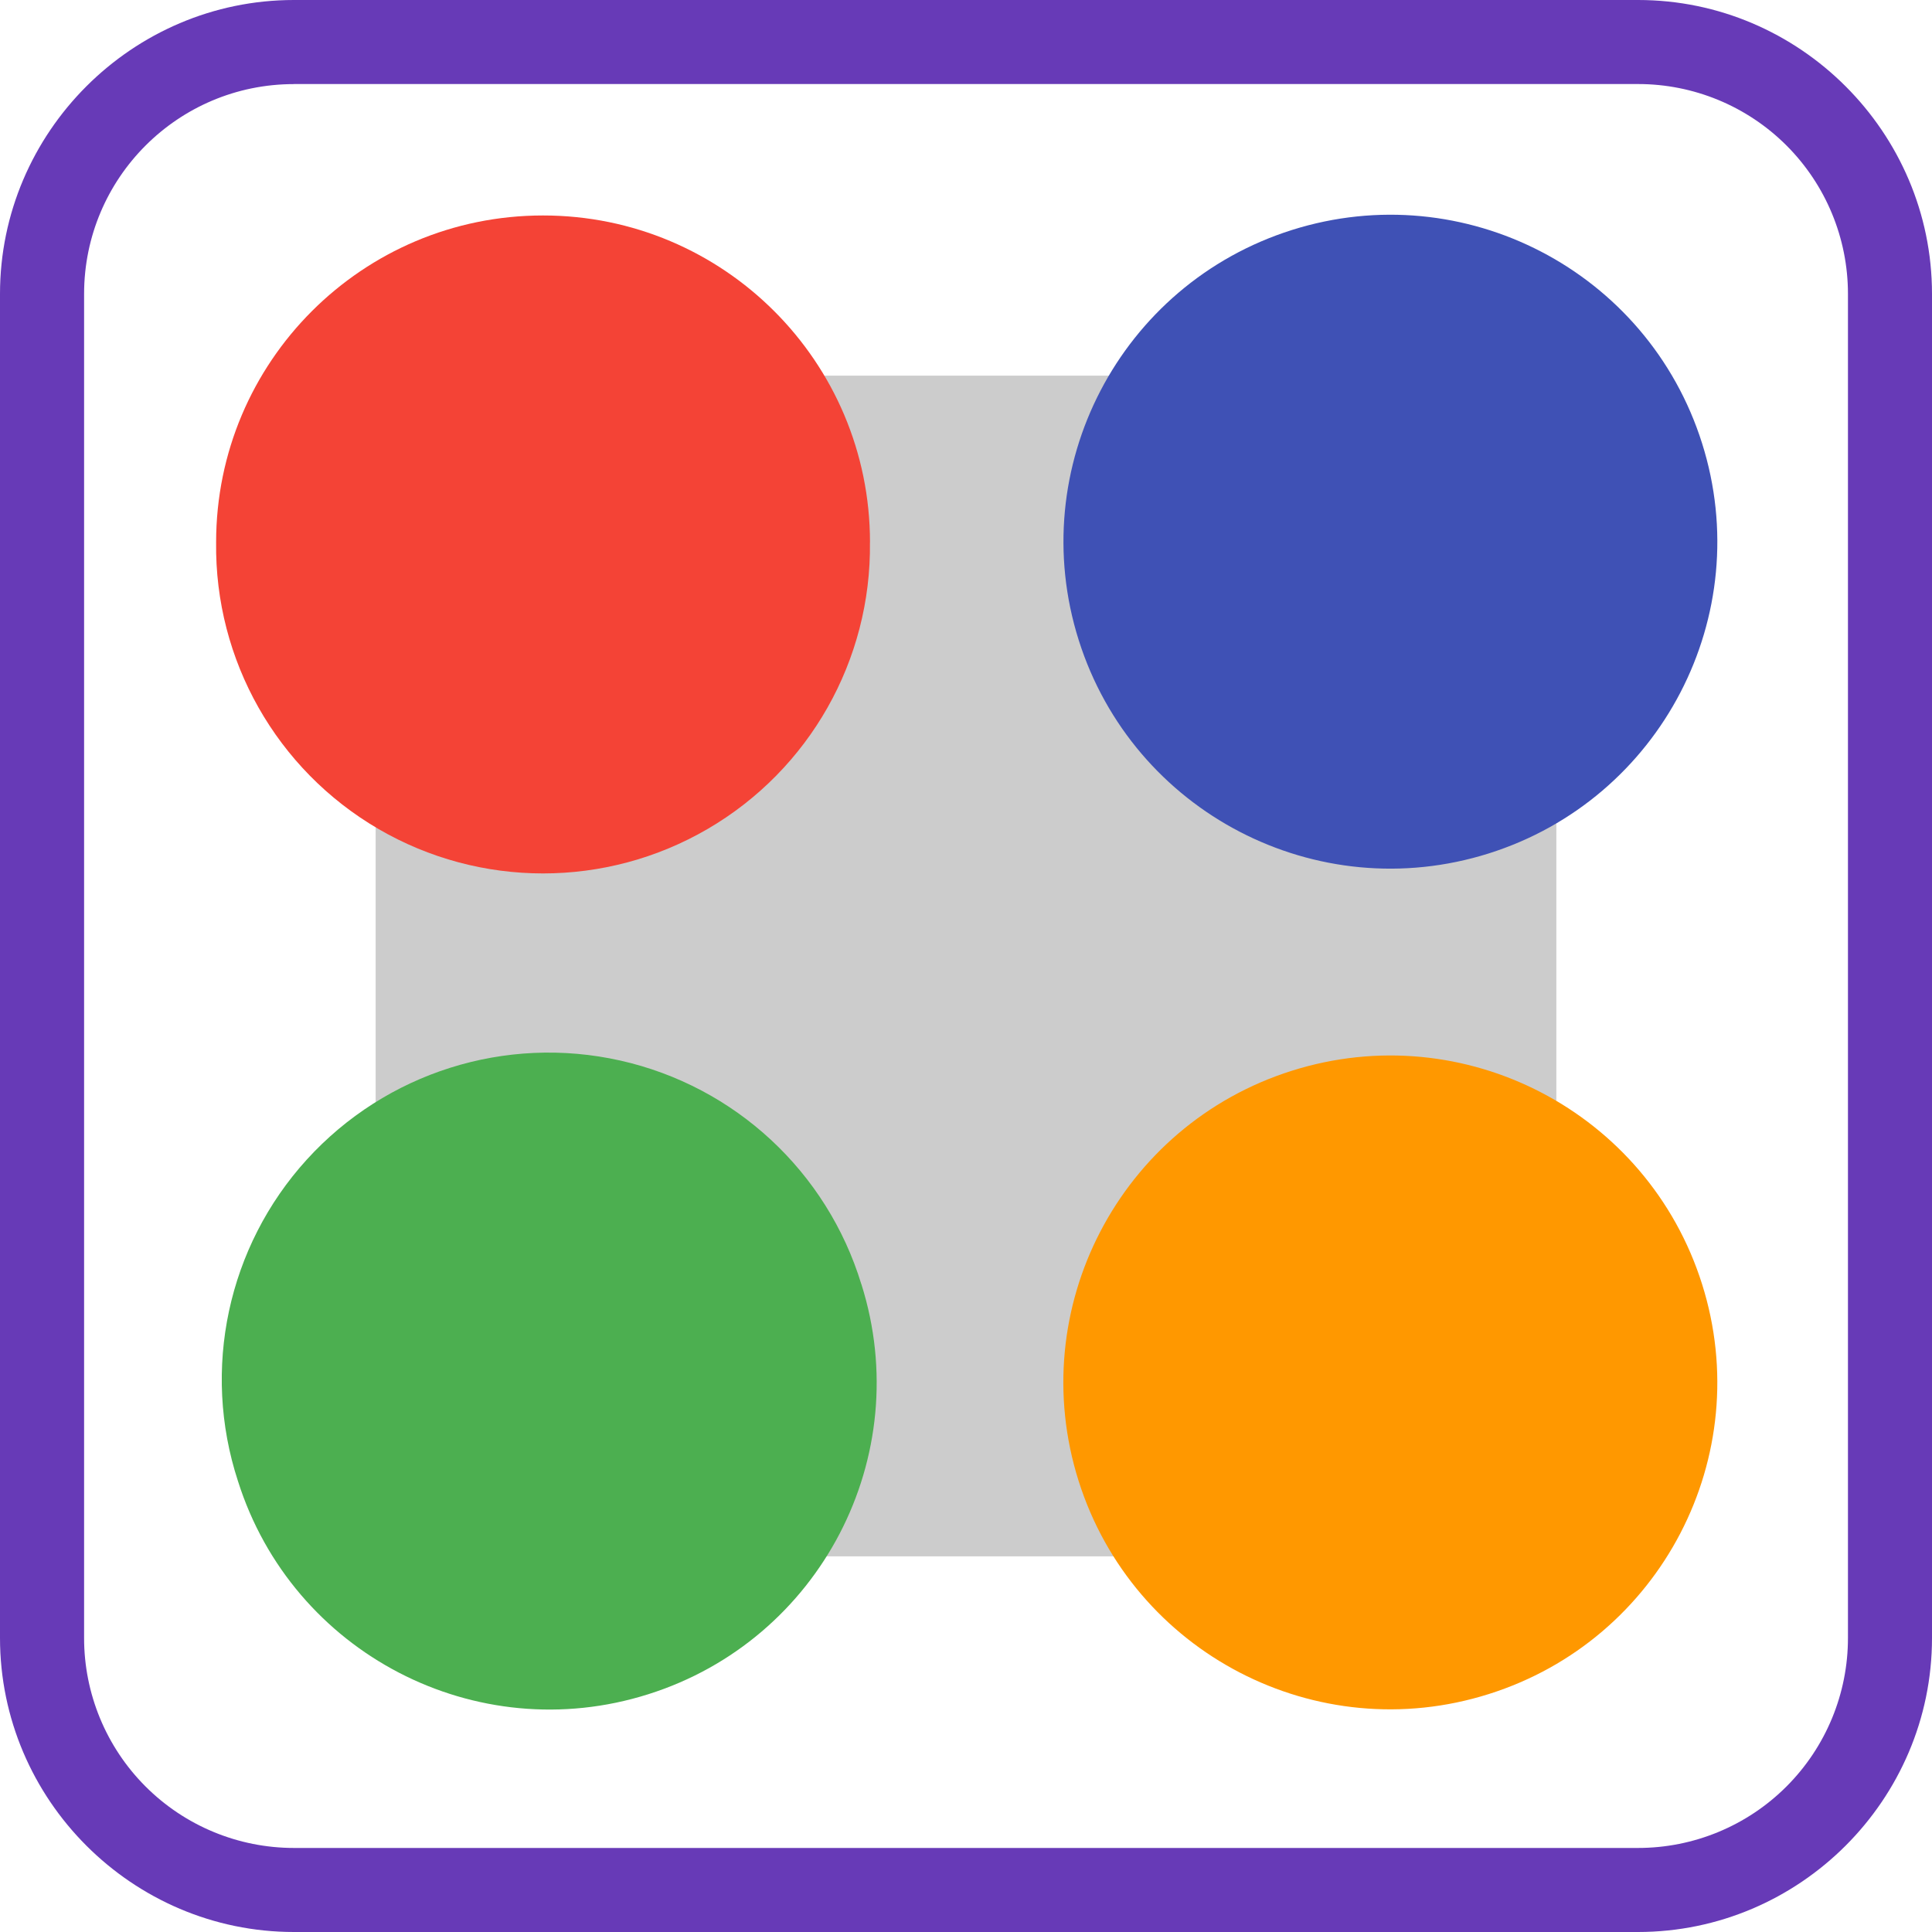
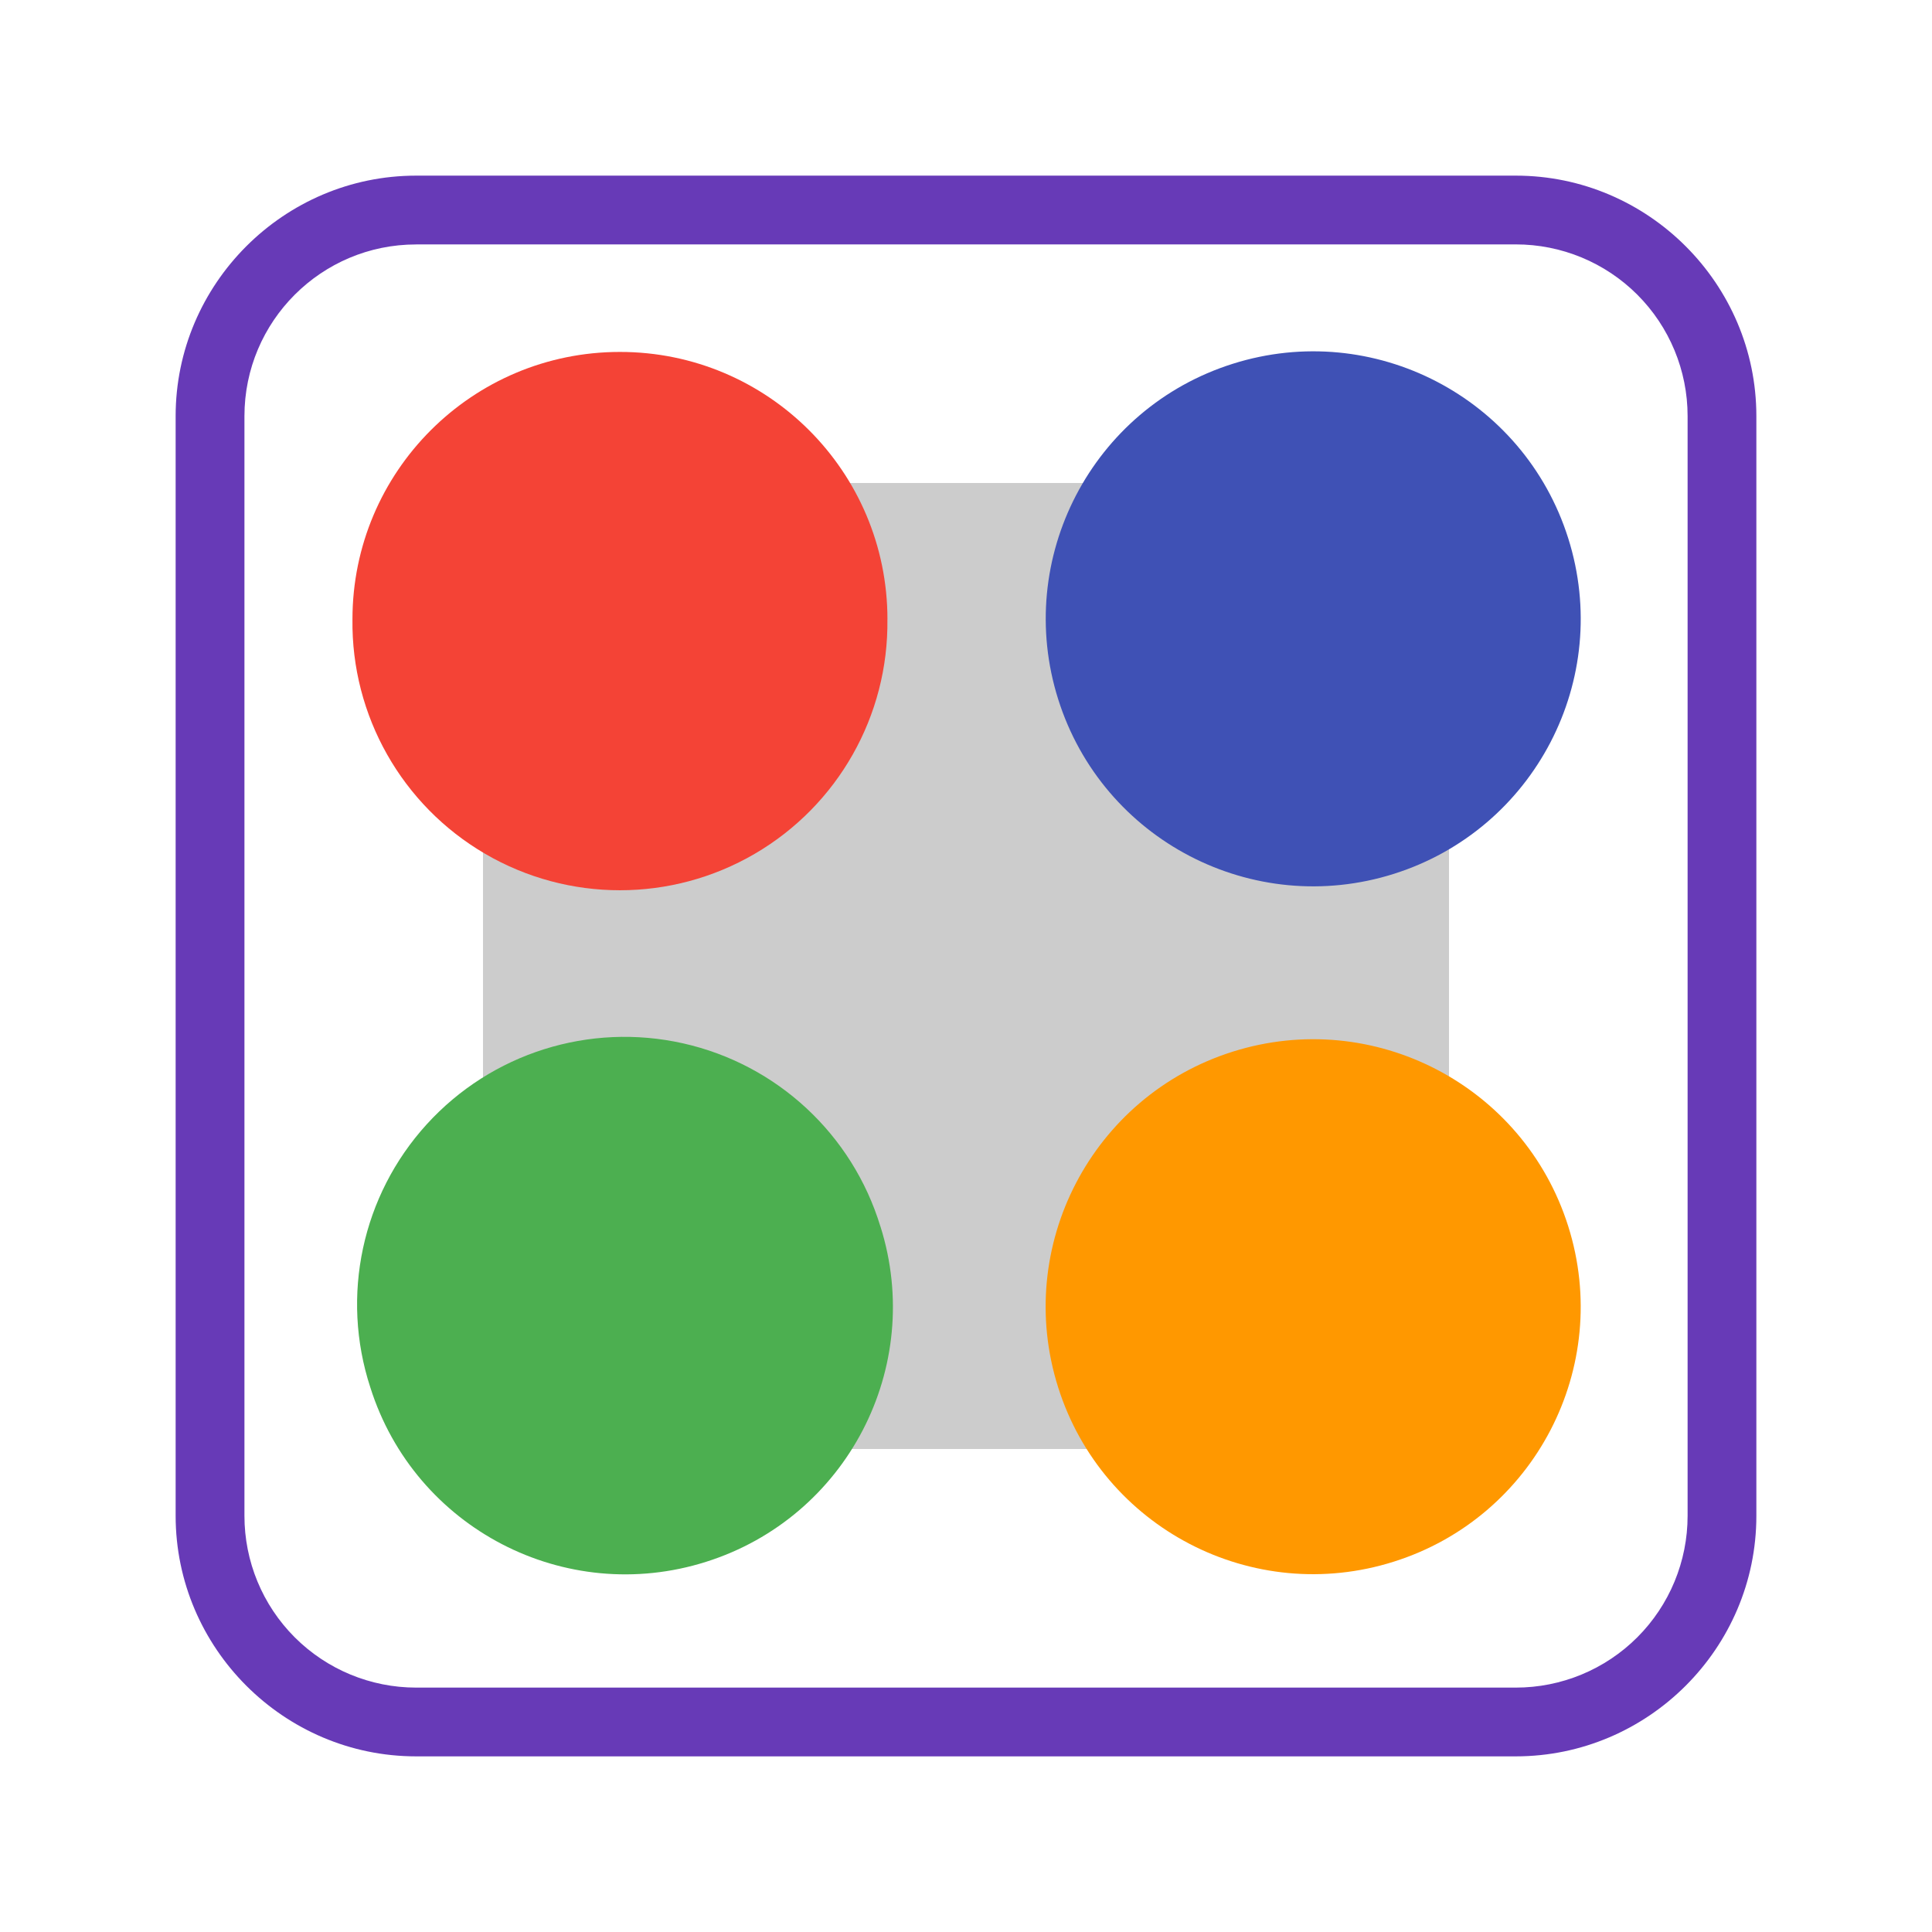
- <svg xmlns="http://www.w3.org/2000/svg" viewBox="6 6 36 36" version="1.1">
+ <svg xmlns="http://www.w3.org/2000/svg" viewBox="2 2 44 44" version="1.1">
  <g id="surface1">
    <path d="M13 13h22v22H13z" fill="#CCC" />
    <path d="M11.477 7.566H36.52a3.91 3.91 0 0 1 3.914 3.91V36.52a3.911 3.911 0 0 1-3.914 3.914H11.477a3.91 3.91 0 0 1-3.91-3.914V11.477a3.91 3.91 0 0 1 3.91-3.91zm0-1.566C8.465 6 6 8.465 6 11.477V36.52C6 39.535 8.465 42 11.477 42H36.52c3.015 0 5.48-2.465 5.48-5.477V11.477C42 8.465 39.535 6 36.523 6z" fill="#673AB7" />
    <path d="M22.21 16.105a6.092 6.092 0 1 1-12.183 0 6.09 6.09 0 0 1 6.09-6.09 6.09 6.09 0 0 1 6.094 6.09z" fill="#F44336" />
    <path d="M37.715 14.258a6.09 6.09 0 0 0-7.64-3.973 6.091 6.091 0 1 0 3.667 11.617 6.09 6.09 0 0 0 3.973-7.644z" fill="#3F51B5" />
    <path d="M37.715 29.926a6.091 6.091 0 1 0-11.617 3.668 6.09 6.09 0 0 0 7.644 3.972 6.087 6.087 0 0 0 3.973-7.64z" fill="#FF9800" />
    <path d="M22.05 29.93a6.091 6.091 0 1 0-11.616 3.668 6.09 6.09 0 0 0 7.644 3.972 6.087 6.087 0 0 0 3.973-7.64z" fill="#4CAF50" />
  </g>
</svg>
